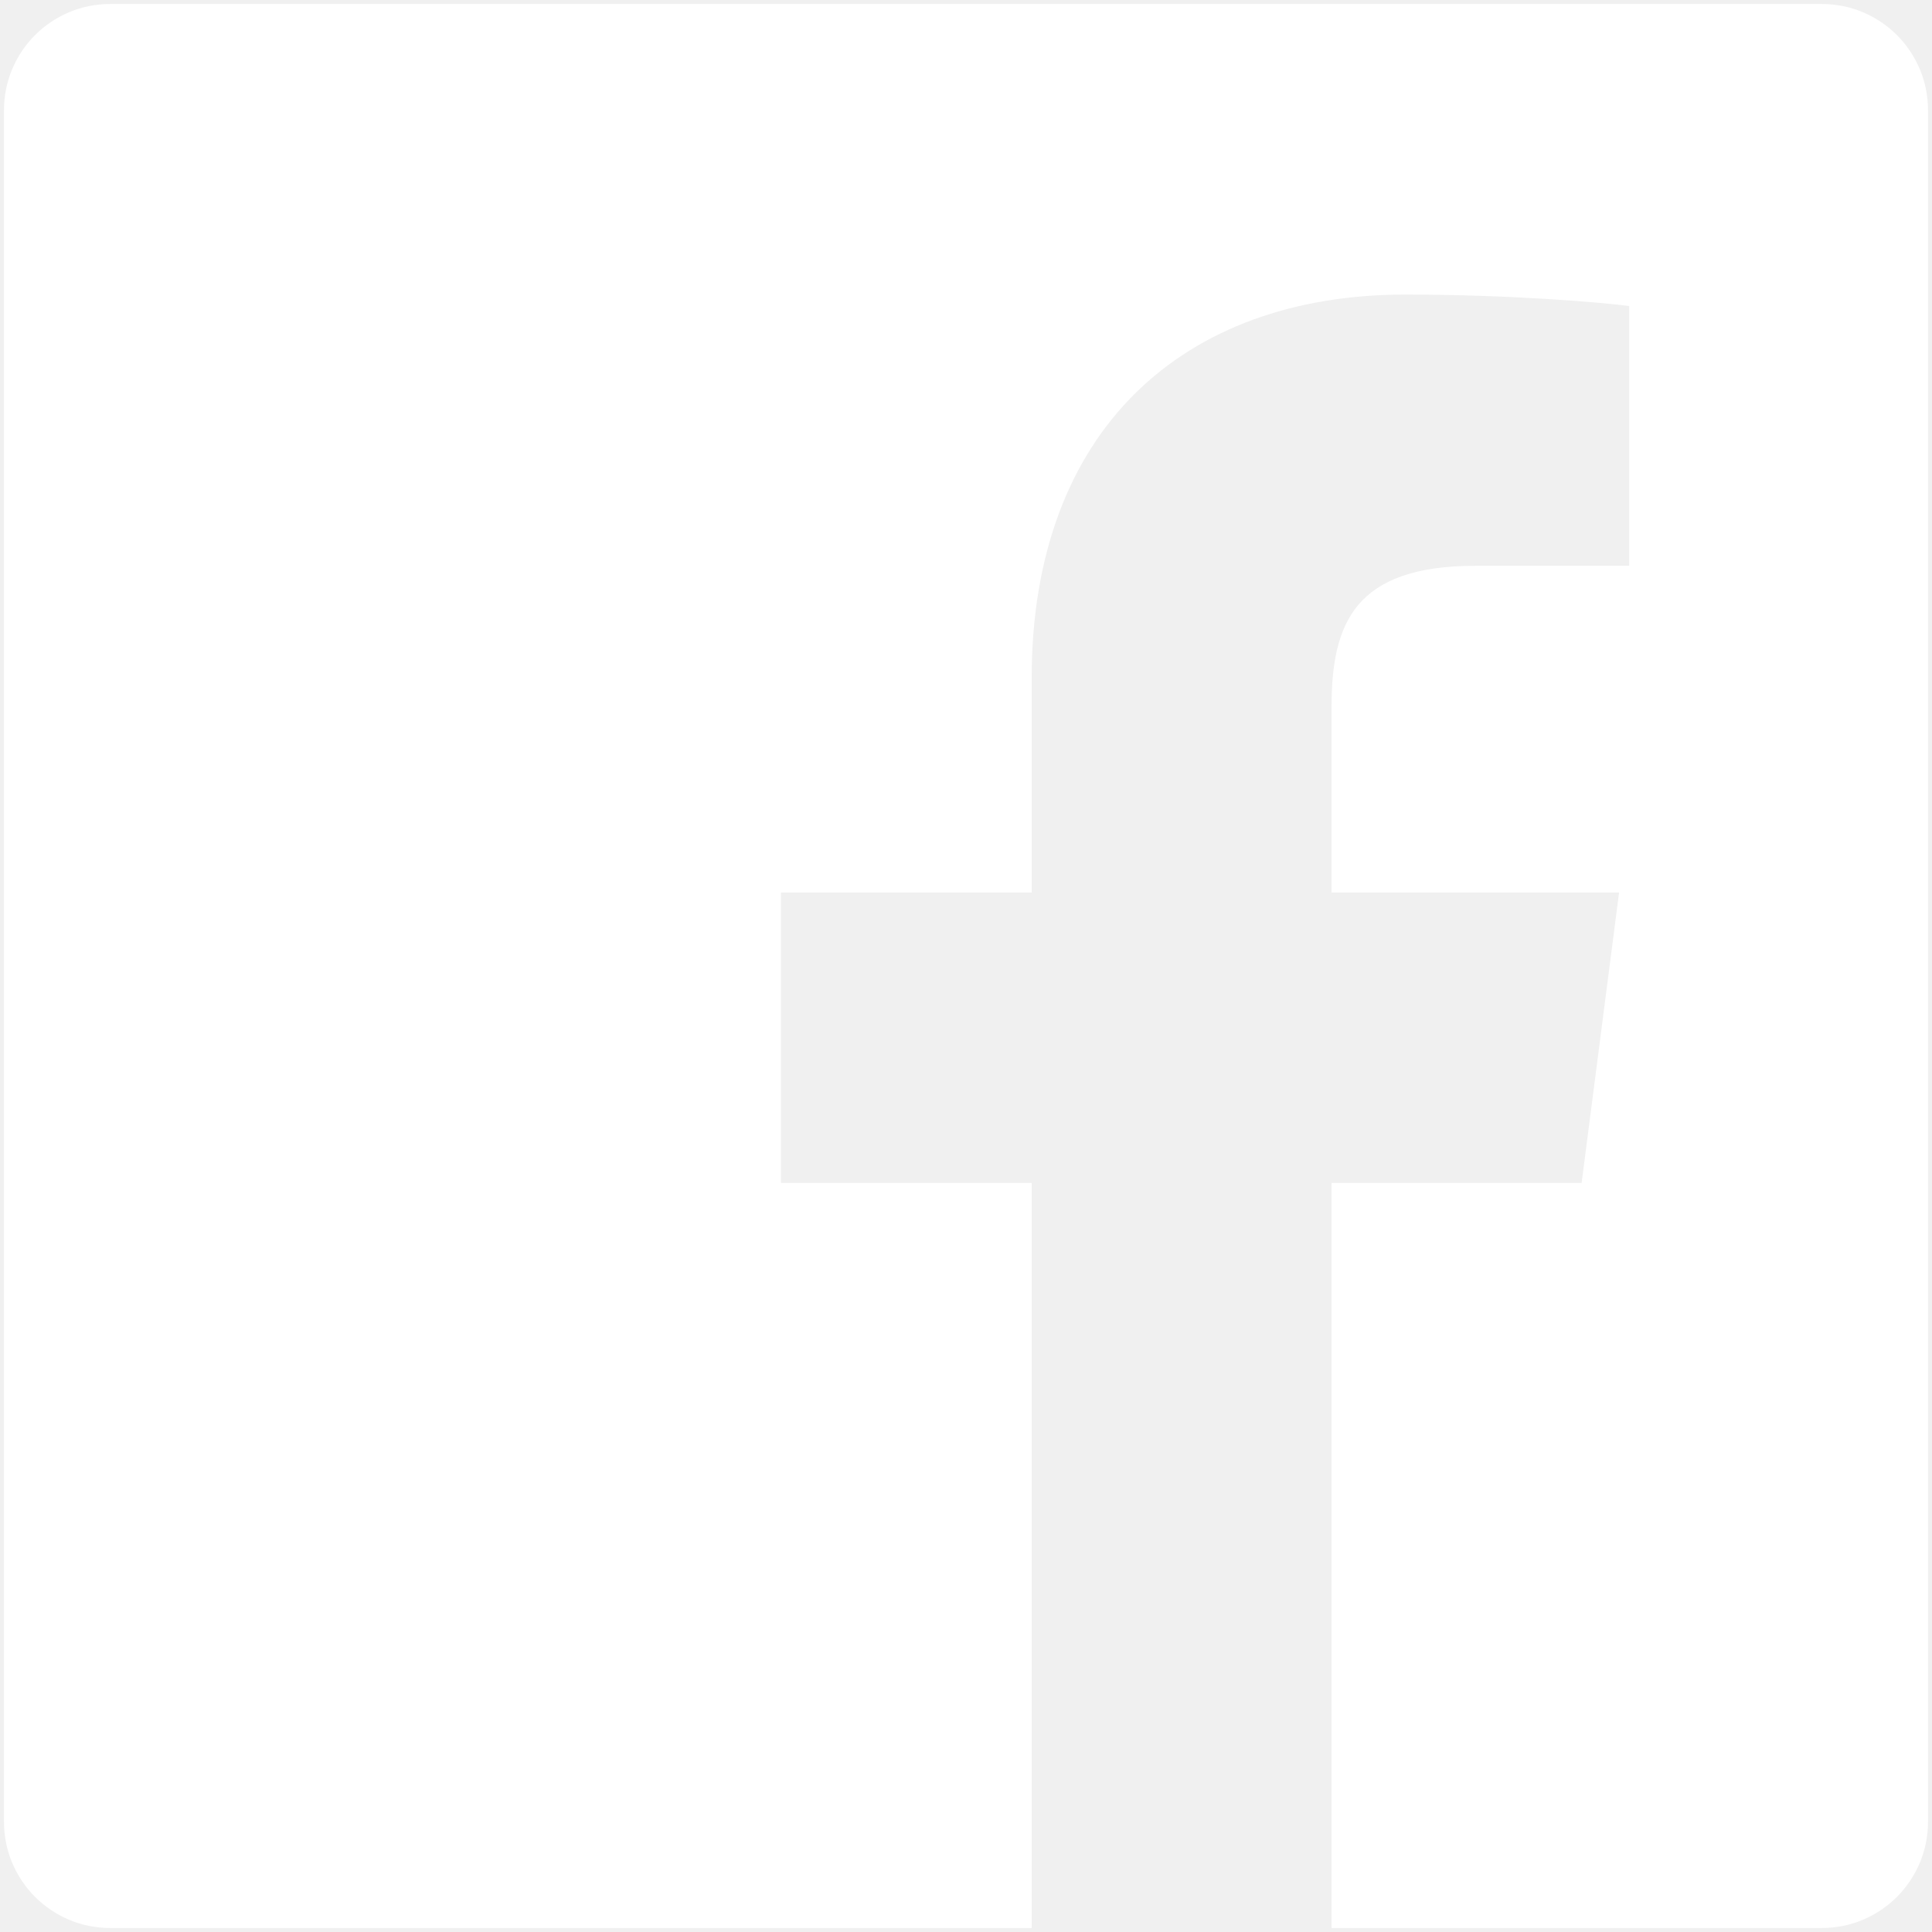
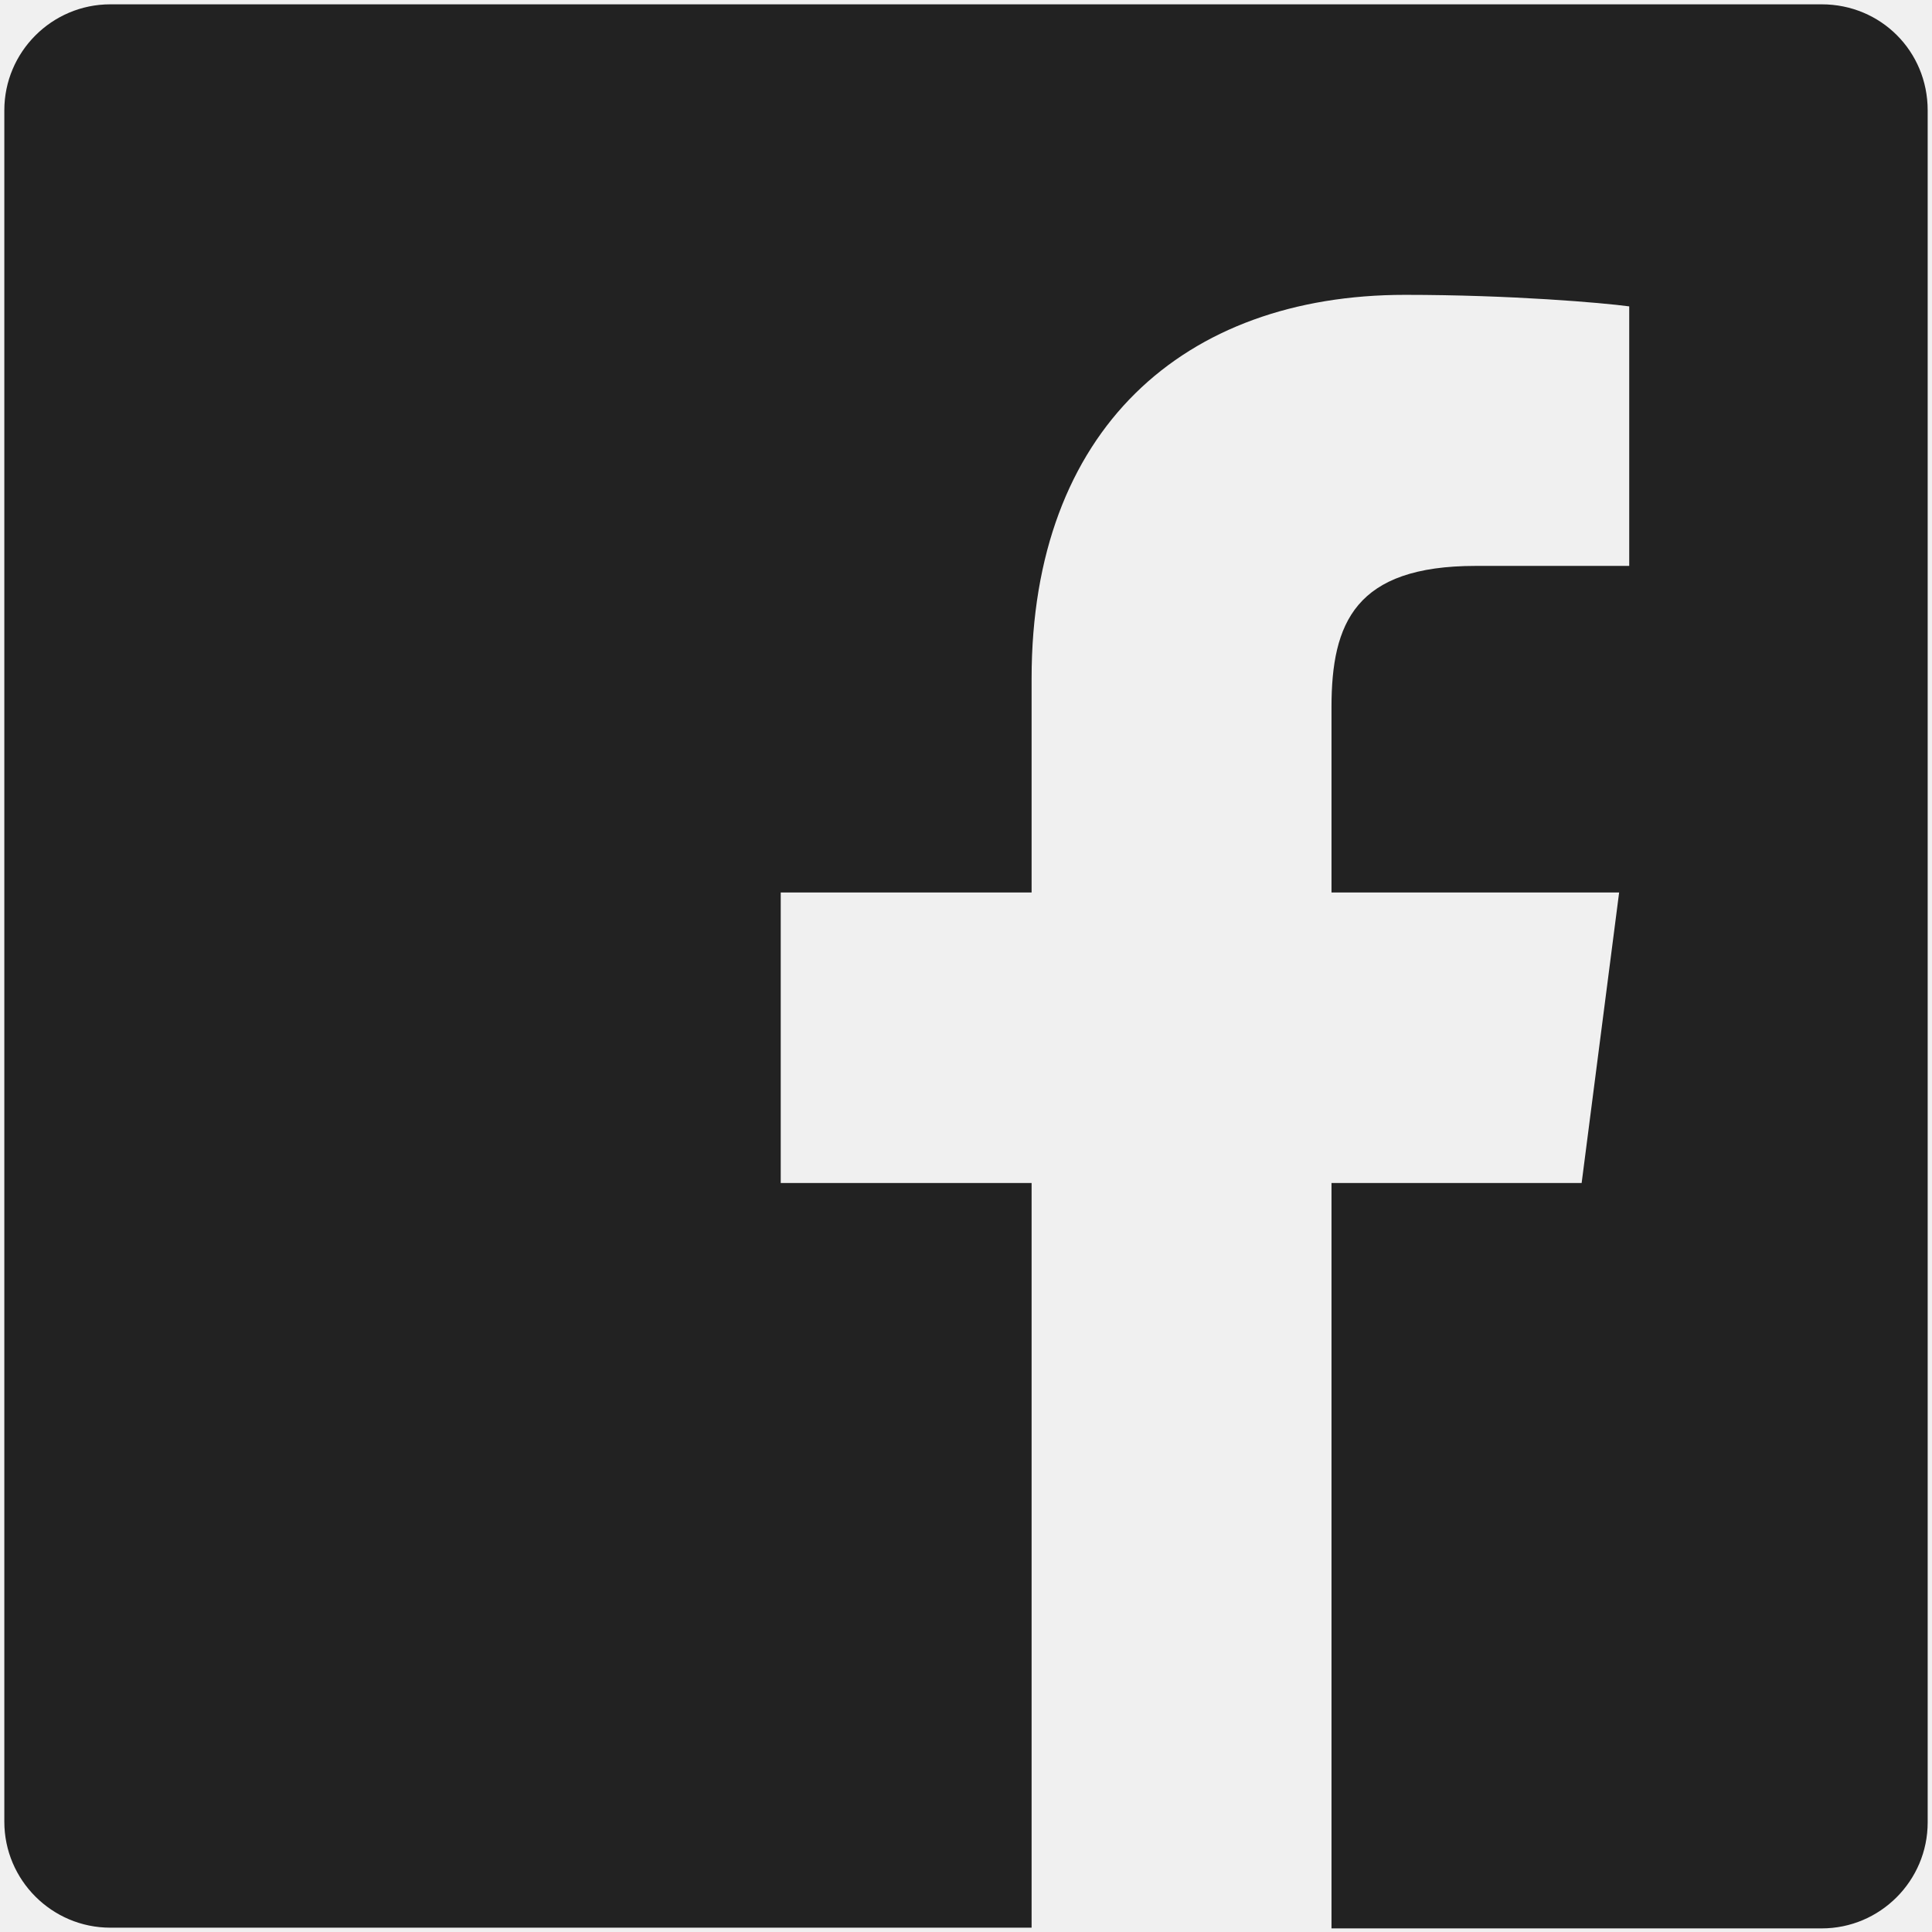
- <svg xmlns="http://www.w3.org/2000/svg" width="268px" height="268px" viewBox="0 0 268 268" version="1.1">
-   <defs />
-   <g id="Page-1" stroke="none" stroke-width="1" fill="none" fill-rule="evenodd">
-     <g id="FB-fLogo-online-broadcast" fill="#FFFFFF">
-       <path d="M252.717,0.553 L15.283,0.553 C7.146,0.553 0.553,7.146 0.553,15.283 L0.553,252.717 C0.553,260.852 7.146,267.447 15.283,267.447 L143.109,267.447 L143.109,164.092 L108.328,164.092 L108.328,123.812 L143.109,123.812 L143.109,94.107 C143.109,59.634 164.164,40.863 194.916,40.863 C209.646,40.863 222.307,41.96 225.996,42.45 L225.996,78.476 L204.668,78.486 C187.943,78.486 184.705,86.433 184.705,98.095 L184.705,123.812 L224.592,123.812 L219.398,164.092 L184.705,164.092 L184.705,267.447 L252.717,267.447 C260.852,267.447 267.447,260.852 267.447,252.717 L267.447,15.283 C267.447,7.146 260.852,0.553 252.717,0.553" id="Fill-14" />
+ <svg xmlns="http://www.w3.org/2000/svg" version="1.1" id="Layer_1" x="0px" y="0px" viewBox="-261 479 268 268" enable-background="new -261 479 268 268" xml:space="preserve">
+   <g id="Page-1">
+     <g id="FB-fLogo-online-broadcast">
+       <path id="Fill-14" fill="#222222" d="M-8.3,479.6h-237.4c-8.1,0-14.7,6.6-14.7,14.7v237.4    c0,8.1,6.6,14.7,14.7,14.7h127.8V643.1h-34.8v-40.3h34.8v-29.7c0-34.5,21.1-53.2,51.8-53.2c14.7,0,27.4,1.1,31.1,1.6v36l-21.3,0    c-16.7,0-20,7.9-20,19.6v25.7h39.9l-5.2,40.3h-34.7v103.4h68c8.1,0,14.7-6.6,14.7-14.7V494.3C6.4,486.1-0.1,479.6-8.3,479.6" />
    </g>
  </g>
</svg>
